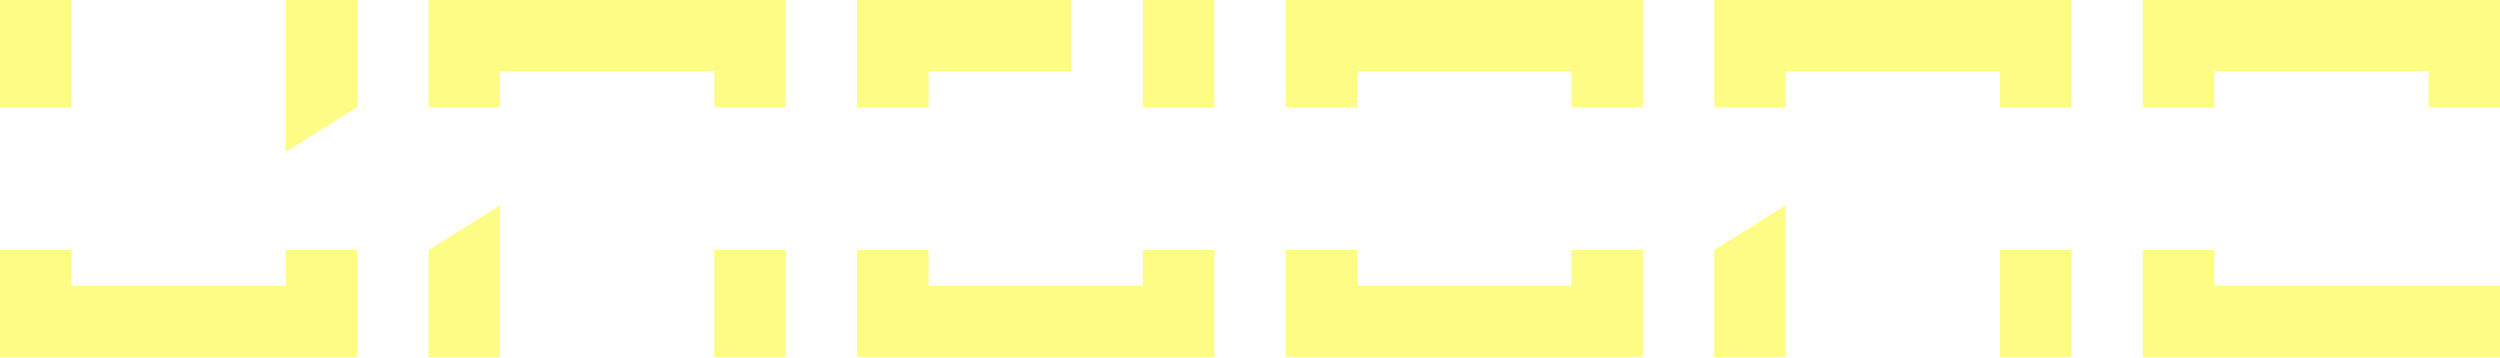
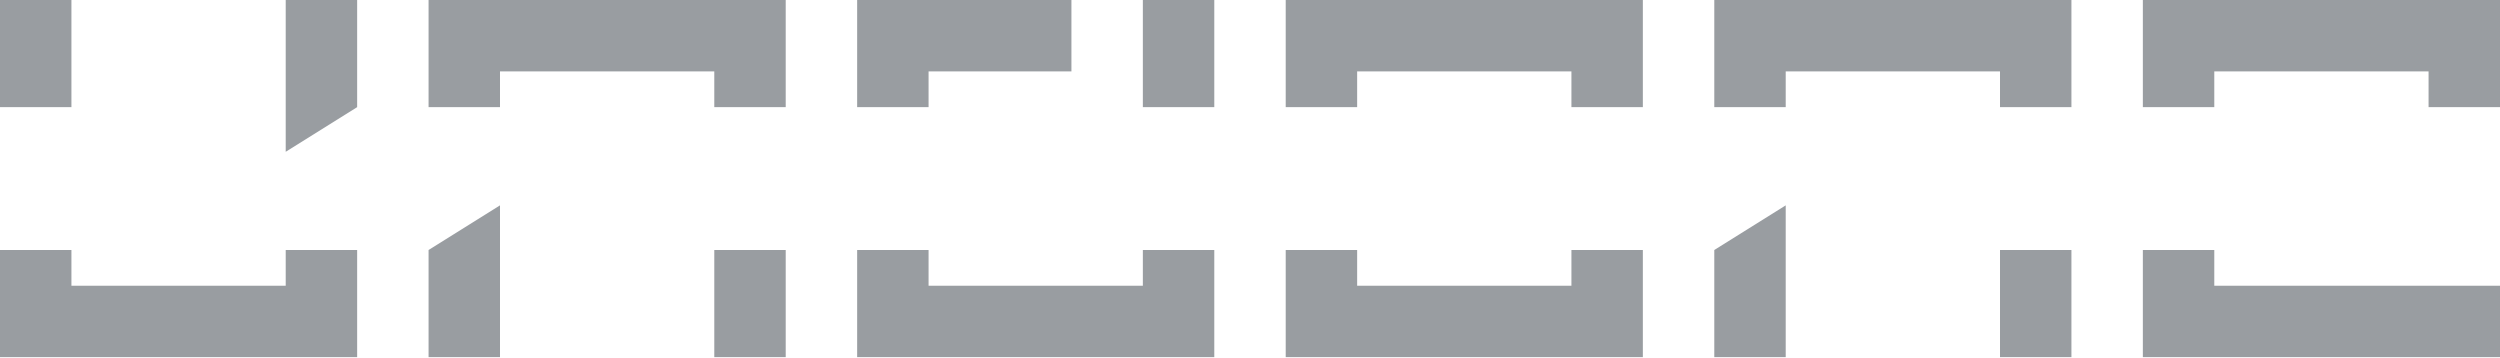
<svg xmlns="http://www.w3.org/2000/svg" width="100%" height="100%" viewBox="0 0 700 100" version="1.1" xml:space="preserve" style="fill-rule:evenodd;clip-rule:evenodd;stroke-linejoin:round;stroke-miterlimit:2;">
-   <path id="Undone--fdfdod" d="M600,30l0,-30l100,0l0,30l-20,-0l0,-10l-60,0l0,10l-20,-0Zm100,50l0,20l-100,0l0,-30l20,0l0,10l80,0Zm-220,-50l0,-30l100,-0l0,30l-20,-0l0,-10l-60,-0l0,10l-20,-0Zm100,40l0,30l-20,-0l0,-30l20,0Zm-80,-12.5l0,42.5l-20,-0l0,-30l20,-12.5Zm-140,-27.5l0,-30l100,0l0,30l-20,0l0,-10l-60,0l0,10l-20,0Zm100,40l0,30l-100,0l0,-30l20,0l0,10l60,0l0,-10l20,0Zm-220,-40l0,-30l60,0l0,20l-40,0l0,10l-20,0Zm80,0l-0,-30l20,0l0,30l-20,0Zm20,40l0,30l-100,0l0,-30l20,0l0,10l60,0l0,-10l20,0Zm-220,-40l0,-30l100,0l0,30l-20,0l0,-10l-60,0l0,10l-20,0Zm100,40l-0,30l-20,0l-0,-30l20,0Zm-80,-12.5l0,42.5l-20,0l0,-30l20,-12.5Zm-140,-27.5l0,-30l20,-0l0,30l-20,0Zm80,12.5l0,-42.5l20,0l0,30l-20,12.5Zm20,27.5l0,30l-100,0l0,-30l20,0l0,10l60,0l0,-10l20,0Z" style="fill:rgba(253,253,13,0.5);" />
+   <path id="Undone--fdfdod" d="M600,30l0,-30l100,0l0,30l-20,-0l0,-10l-60,0l0,10l-20,-0Zm100,50l0,20l-100,0l0,-30l20,0l0,10l80,0Zm-220,-50l0,-30l100,-0l0,30l-20,-0l0,-10l-60,-0l0,10l-20,-0Zm100,40l0,30l-20,-0l0,-30l20,0Zm-80,-12.5l0,42.5l-20,-0l0,-30l20,-12.5Zm-140,-27.5l0,-30l100,0l0,30l-20,0l0,-10l-60,0l0,10l-20,0Zm100,40l0,30l-100,0l0,-30l20,0l0,10l60,0l0,-10l20,0Zm-220,-40l0,-30l60,0l0,20l-40,0l0,10l-20,0Zm80,0l-0,-30l20,0l0,30l-20,0Zm20,40l0,30l-100,0l0,-30l20,0l0,10l60,0l0,-10l20,0Zm-220,-40l0,-30l100,0l0,30l-20,0l0,-10l-60,0l0,10l-20,0Zm100,40l-0,30l-20,0l-0,-30l20,0Zm-80,-12.5l0,42.5l-20,0l0,-30l20,-12.5Zm-140,-27.5l0,-30l20,-0l0,30l-20,0Zm80,12.5l0,-42.5l20,0l0,30l-20,12.5Zm20,27.5l0,30l-100,0l0,-30l20,0l0,10l60,0l0,-10l20,0Z" style="fill:rgba(52 61 68 / 0.5);" />
</svg>
